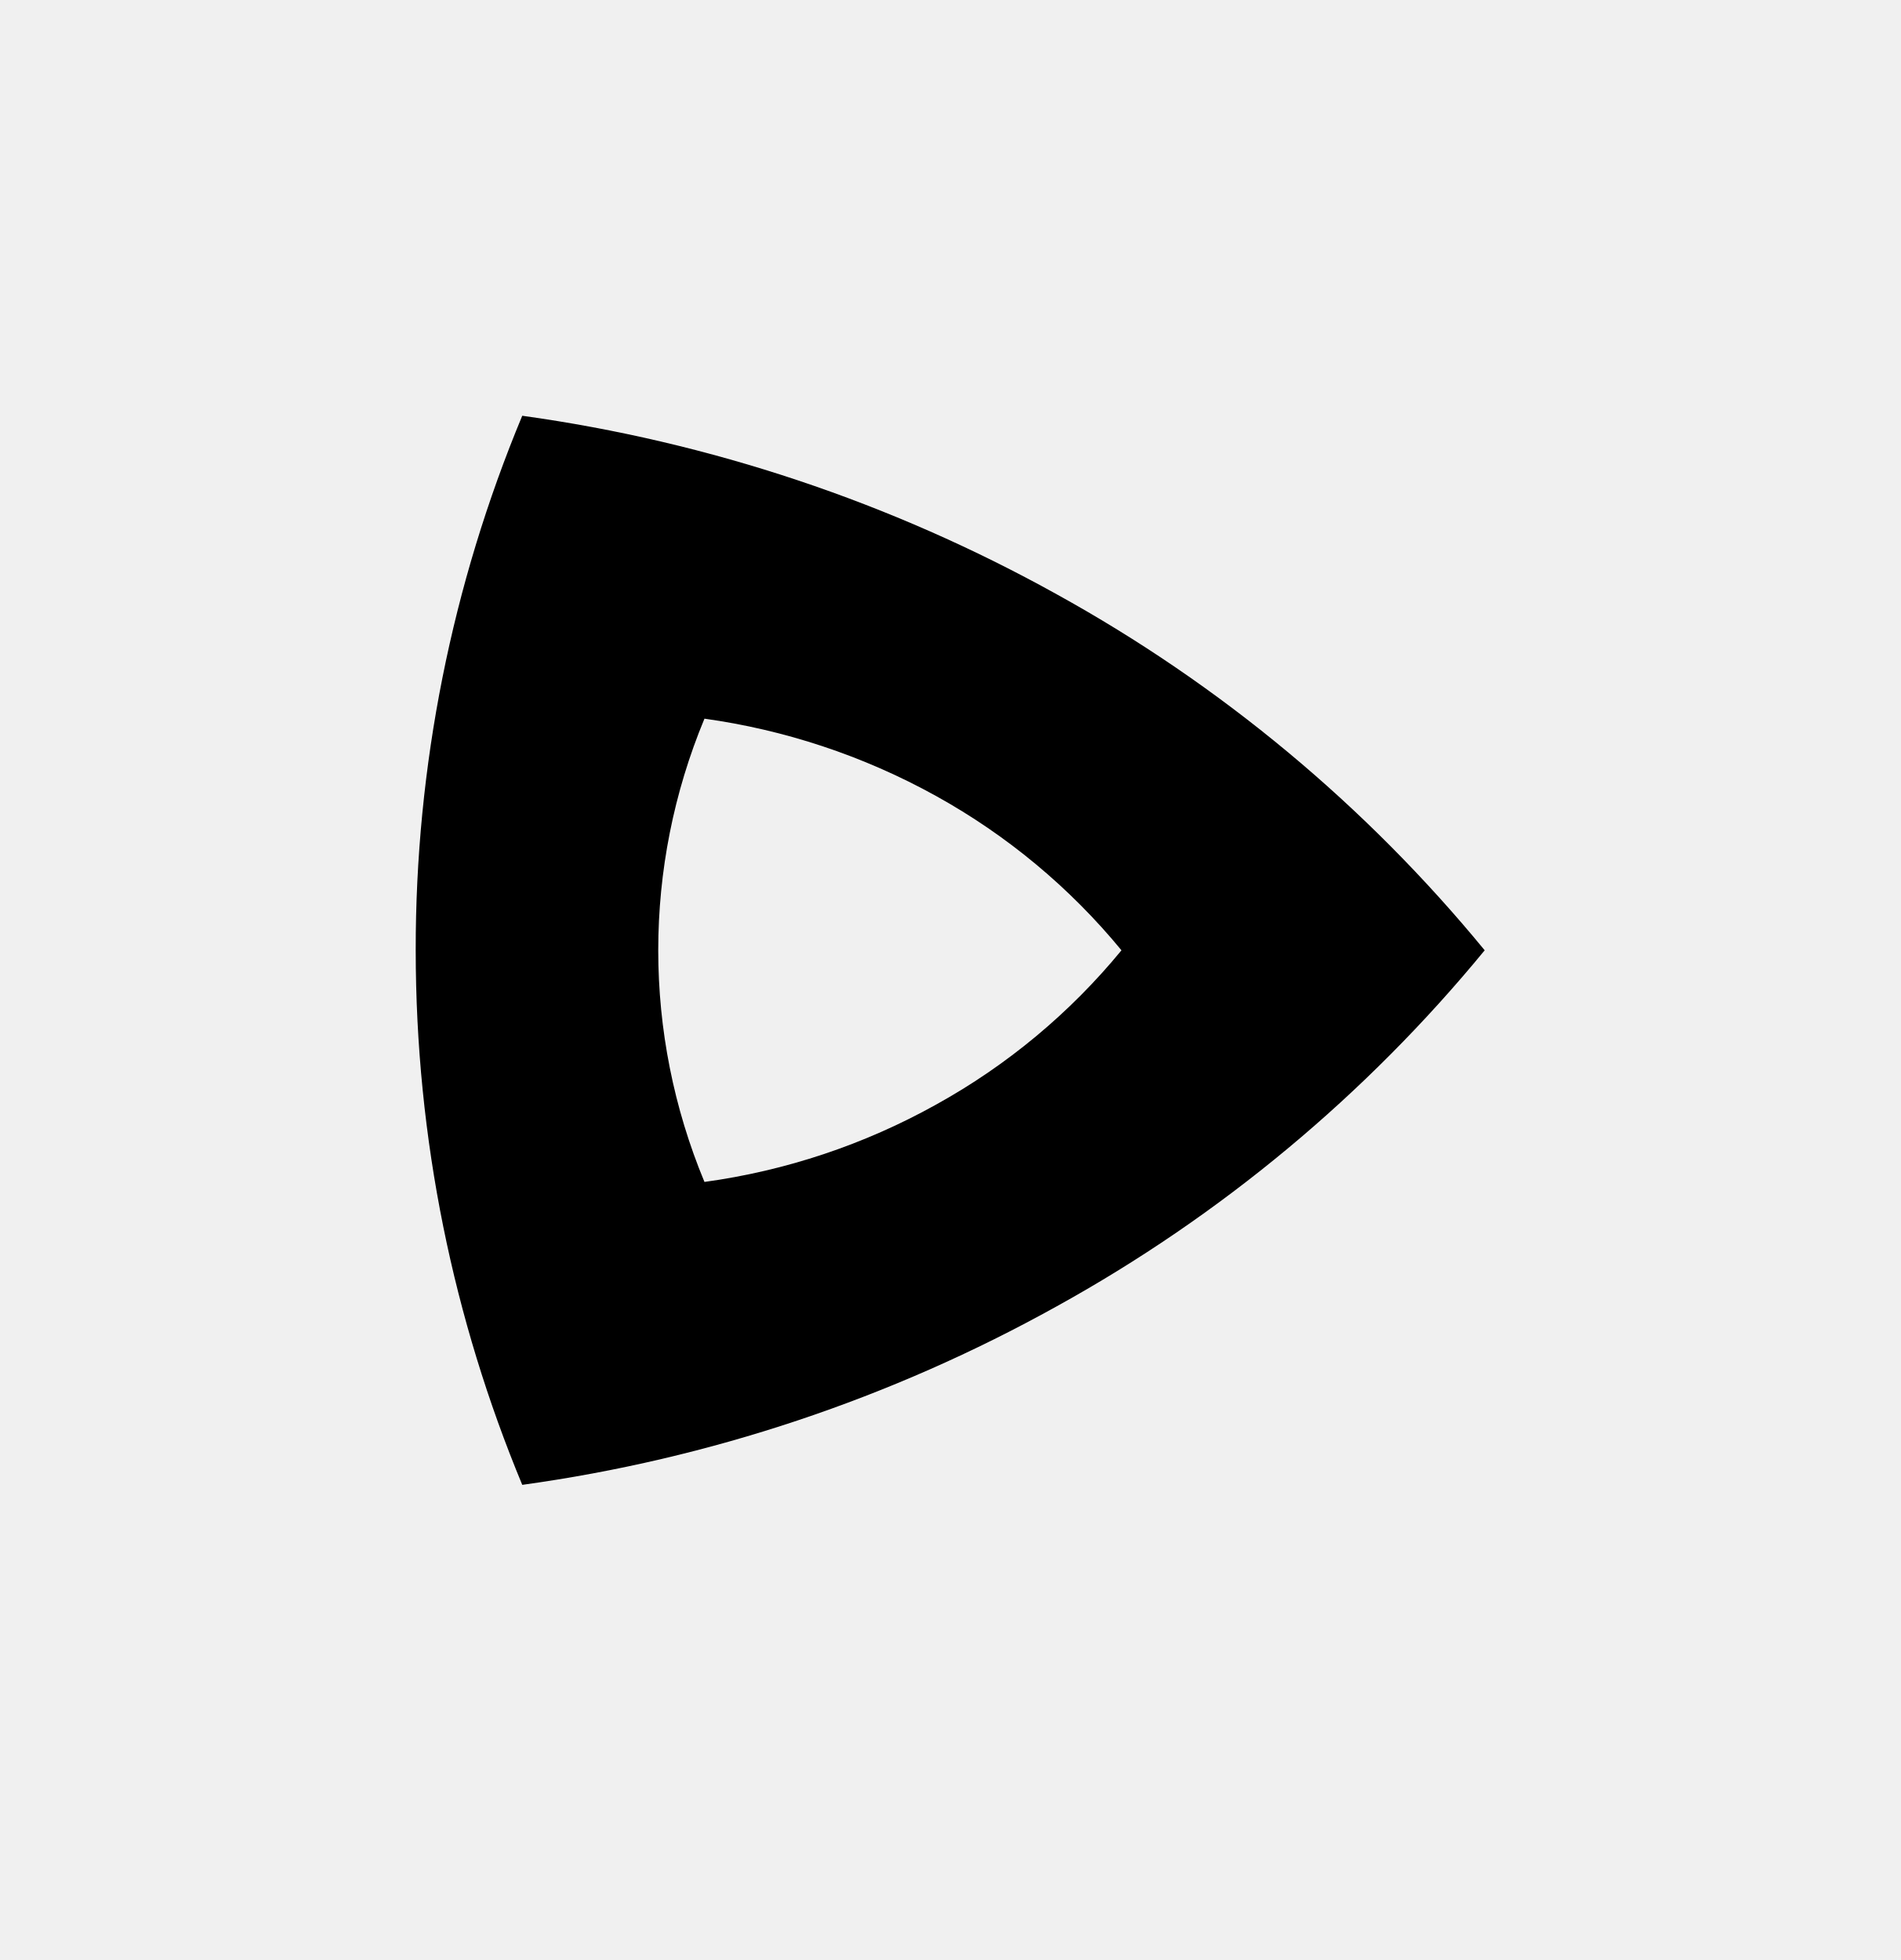
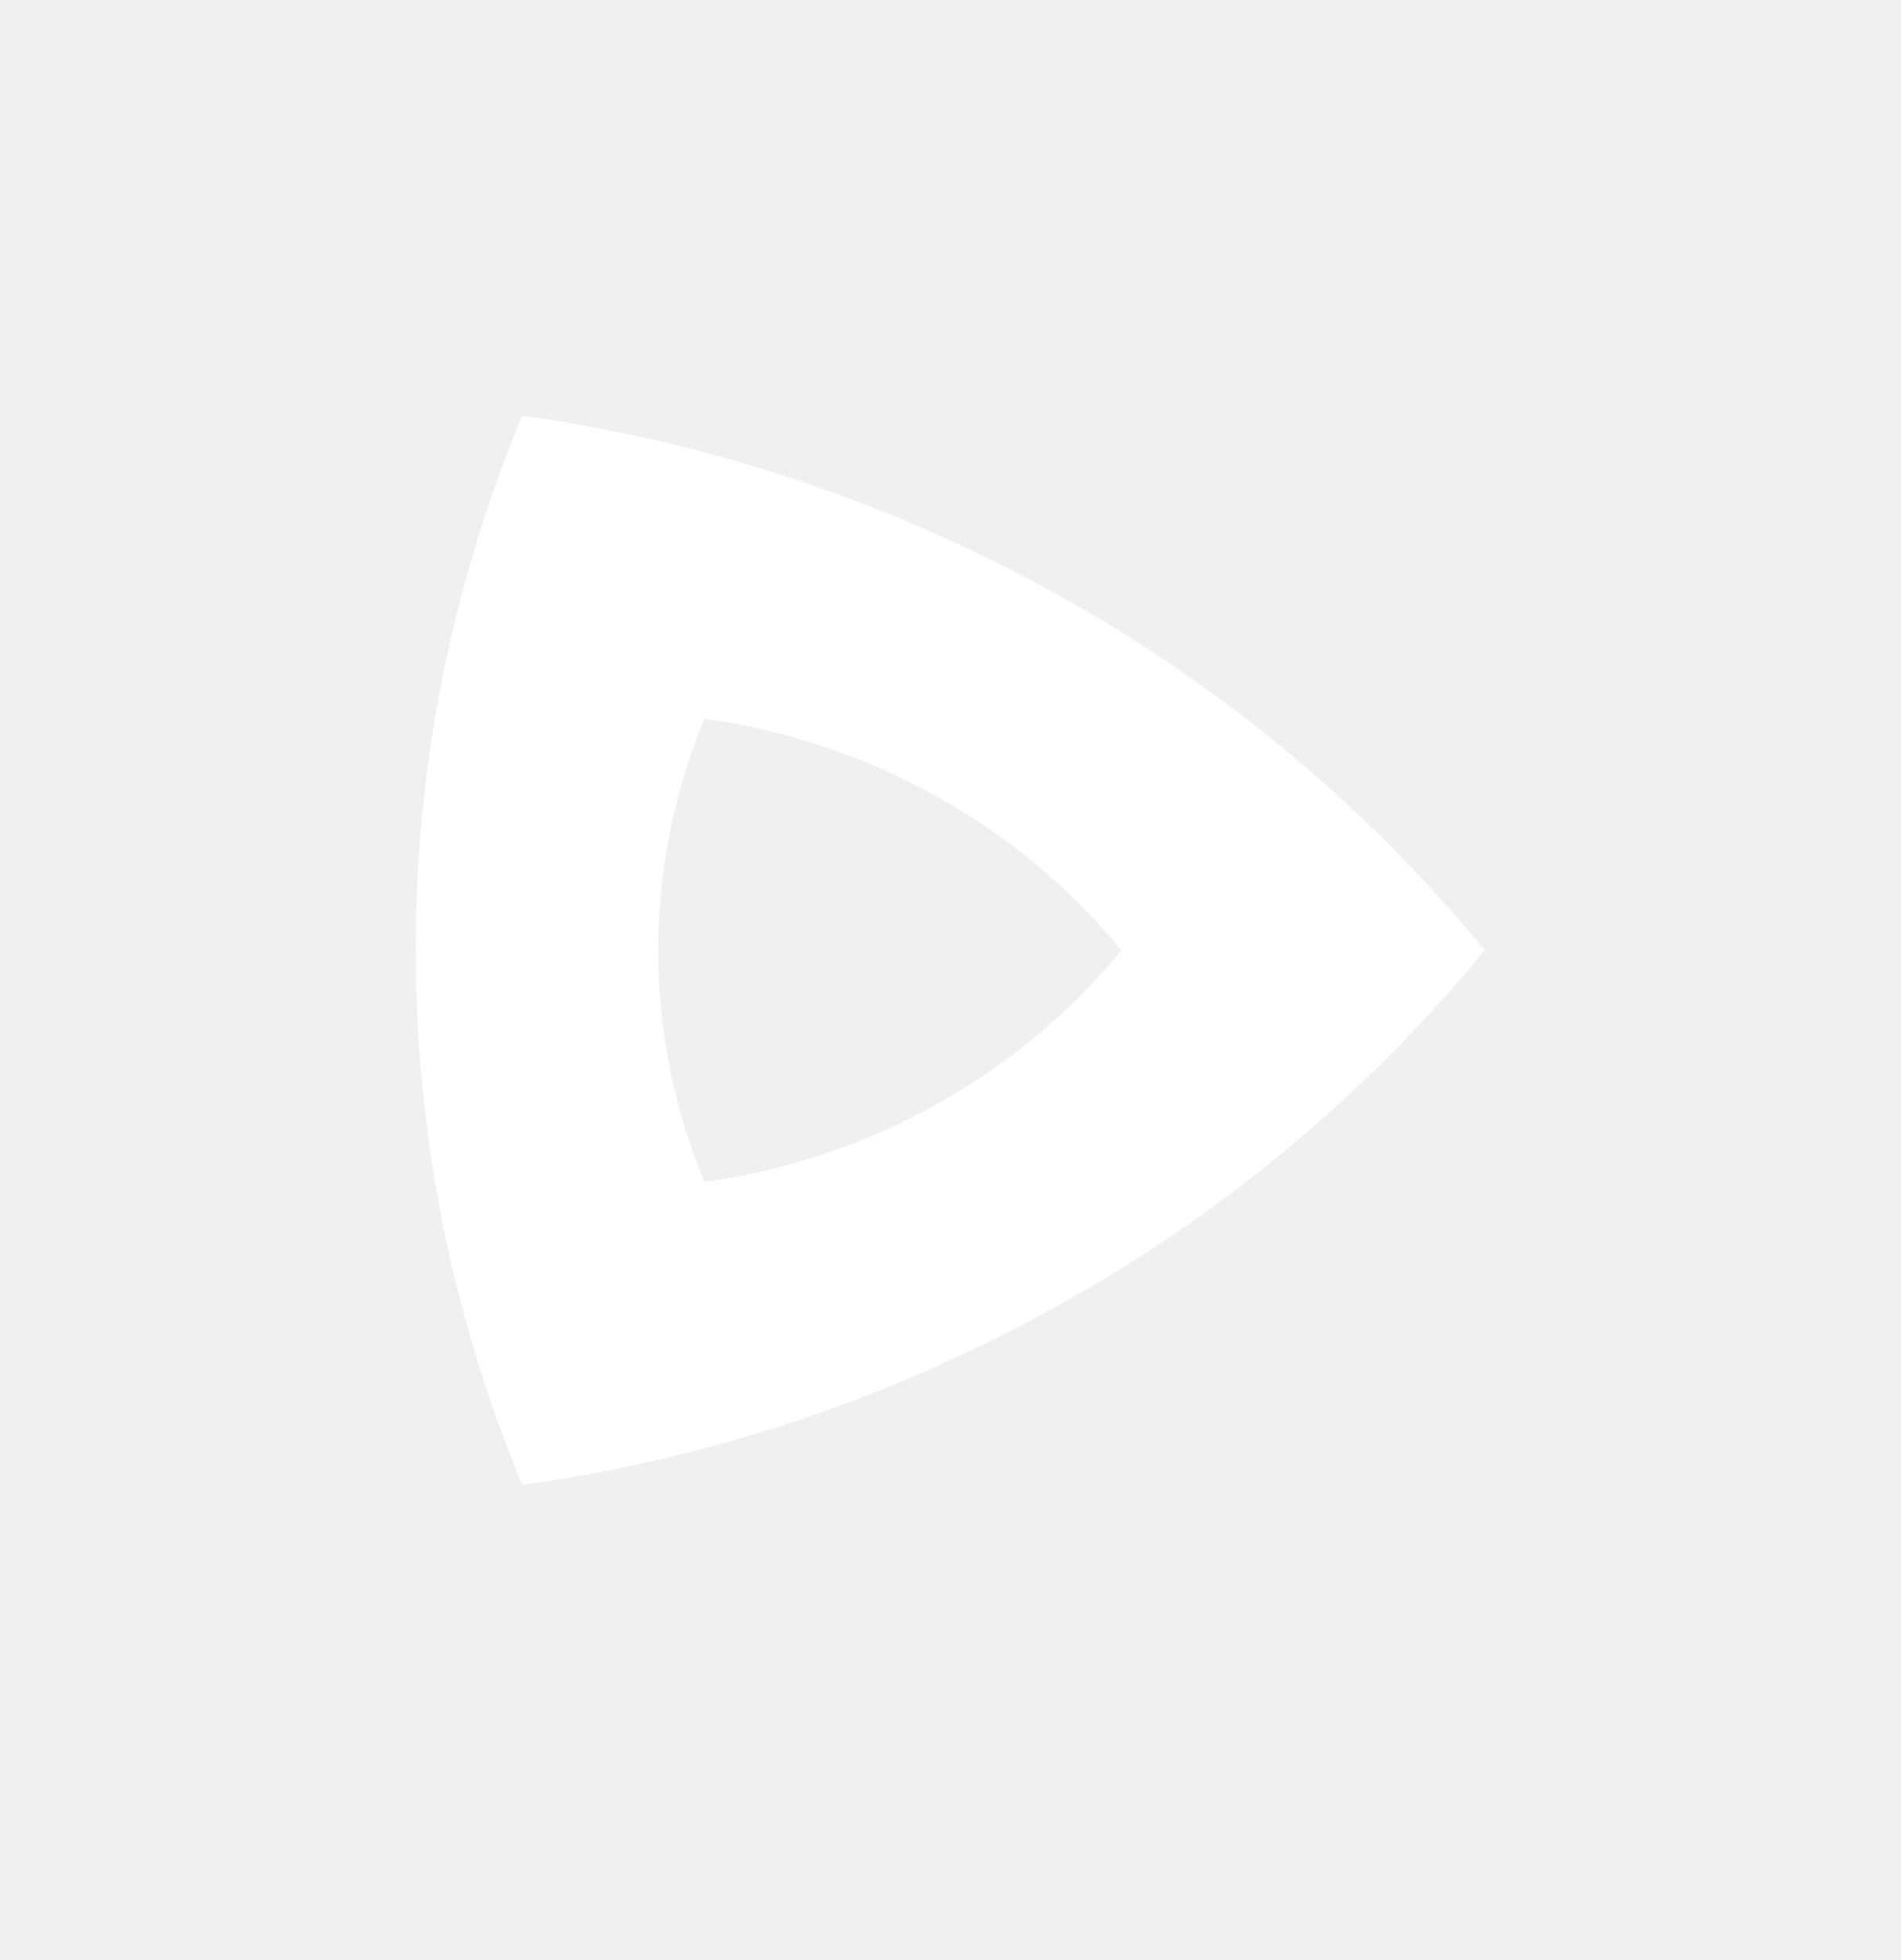
<svg xmlns="http://www.w3.org/2000/svg" viewBox="0 0 32 33" fill="none">
  <g id="RUBYPLAY">
-     <path d="M17.794 10.006a25.856 25.856 0 0 0-9-3.006A23.329 23.329 0 0 0 7 16c0 3.18.638 6.219 1.794 9a25.773 25.773 0 0 0 9-3.006A24.92 24.92 0 0 0 25 16a24.873 24.873 0 0 0-7.206-5.994ZM18.884 16a10.801 10.801 0 0 1-3.122 2.598 11.109 11.109 0 0 1-3.9 1.302 10.161 10.161 0 0 1 0-7.8c1.335.186 2.66.615 3.9 1.302A10.842 10.842 0 0 1 18.884 16Z" fill="currentColor" />
+     <path d="M17.794 10.006a25.856 25.856 0 0 0-9-3.006A23.329 23.329 0 0 0 7 16c0 3.18.638 6.219 1.794 9a25.773 25.773 0 0 0 9-3.006A24.92 24.92 0 0 0 25 16a24.873 24.873 0 0 0-7.206-5.994ZM18.884 16a10.801 10.801 0 0 1-3.122 2.598 11.109 11.109 0 0 1-3.9 1.302 10.161 10.161 0 0 1 0-7.8c1.335.186 2.66.615 3.9 1.302A10.842 10.842 0 0 1 18.884 16Z" fill="#FFFFFF" />
  </g>
</svg>
